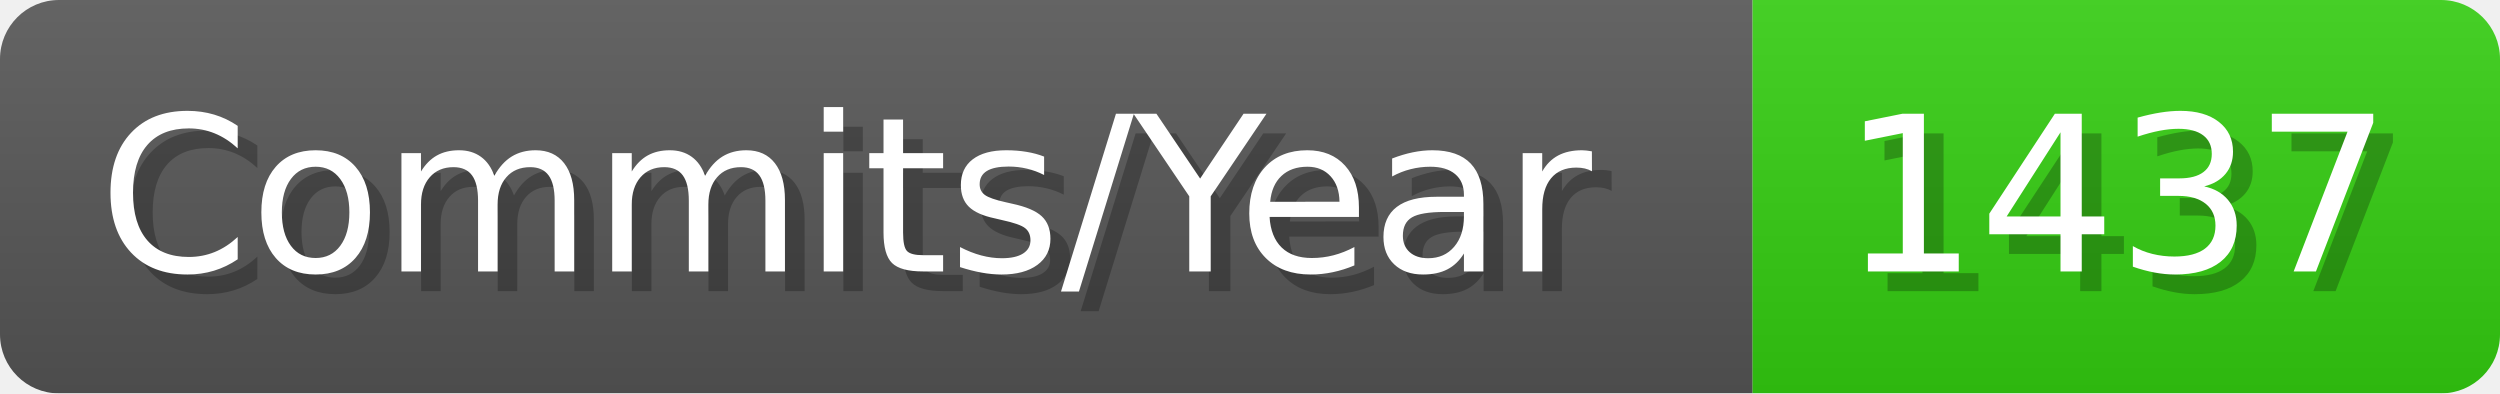
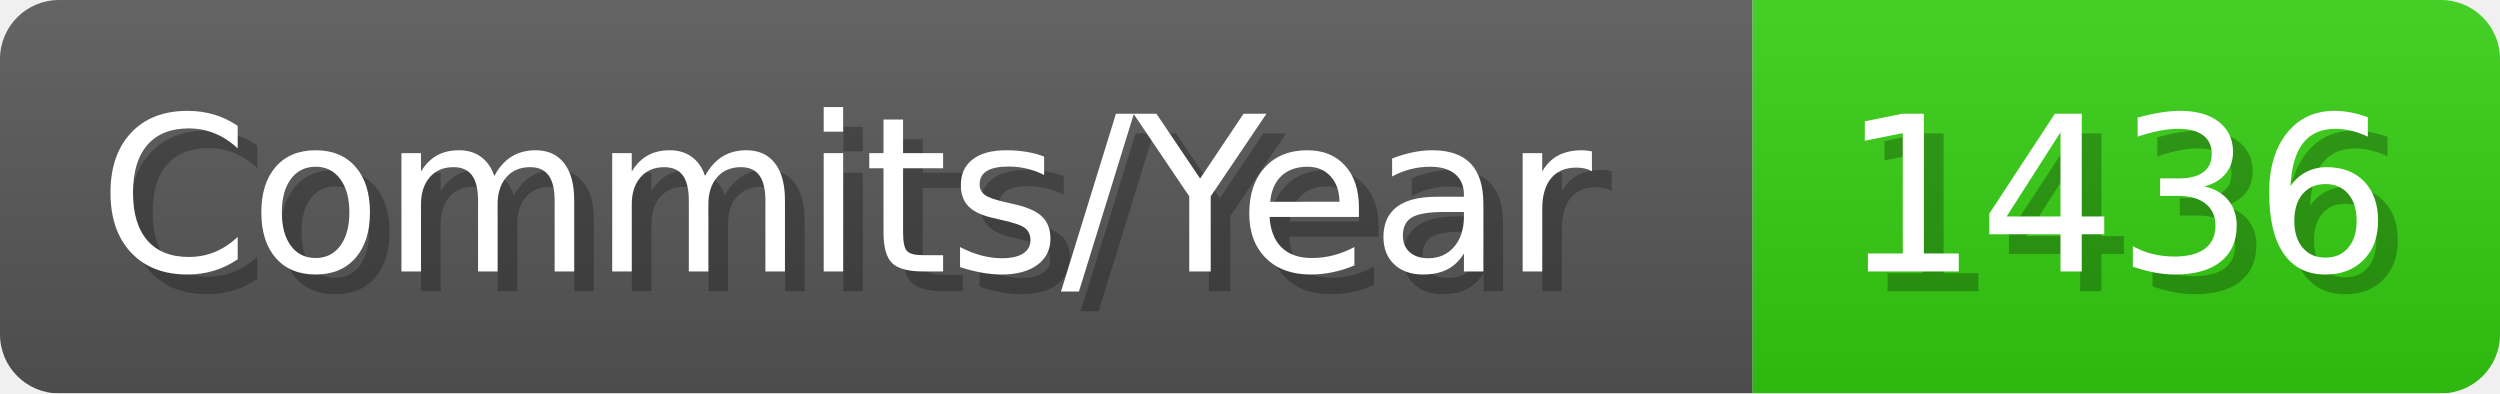
- <svg xmlns="http://www.w3.org/2000/svg" width="127.1" height="20" viewBox="0 0 1271 200" role="img" aria-label="Commits/Year: 1437">
+ <svg xmlns="http://www.w3.org/2000/svg" width="127.1" height="20" viewBox="0 0 1271 200" role="img" aria-label="Commits/Year: 1436">
  <linearGradient id="aUPdi" x2="0" y2="100%">
    <stop offset="0" stop-opacity=".1" stop-color="#EEE" />
    <stop offset="1" stop-opacity=".1" />
  </linearGradient>
  <mask id="WfAiQ">
    <rect width="1271" height="200" rx="30" fill="#FFF" />
  </mask>
  <g mask="url(#WfAiQ)">
    <rect width="891" height="200" fill="#555" />
    <rect width="380" height="200" fill="#3C1" x="891" />
    <rect width="1271" height="200" fill="url(#aUPdi)" />
  </g>
  <g aria-hidden="true" fill="#fff" text-anchor="start" font-family="Verdana,DejaVu Sans,sans-serif" font-size="110">
    <text x="60" y="148" textLength="791" fill="#000" opacity="0.25">Commits/Year</text>
    <text x="50" y="138" textLength="791">Commits/Year</text>
-     <text x="946" y="148" textLength="280" fill="#000" opacity="0.25">1437</text>
-     <text x="936" y="138" textLength="280">1437</text>
+     <text x="946" y="148" textLength="280" fill="#000" opacity="0.25">1436</text>
+     <text x="936" y="138" textLength="280">1436</text>
  </g>
</svg>
